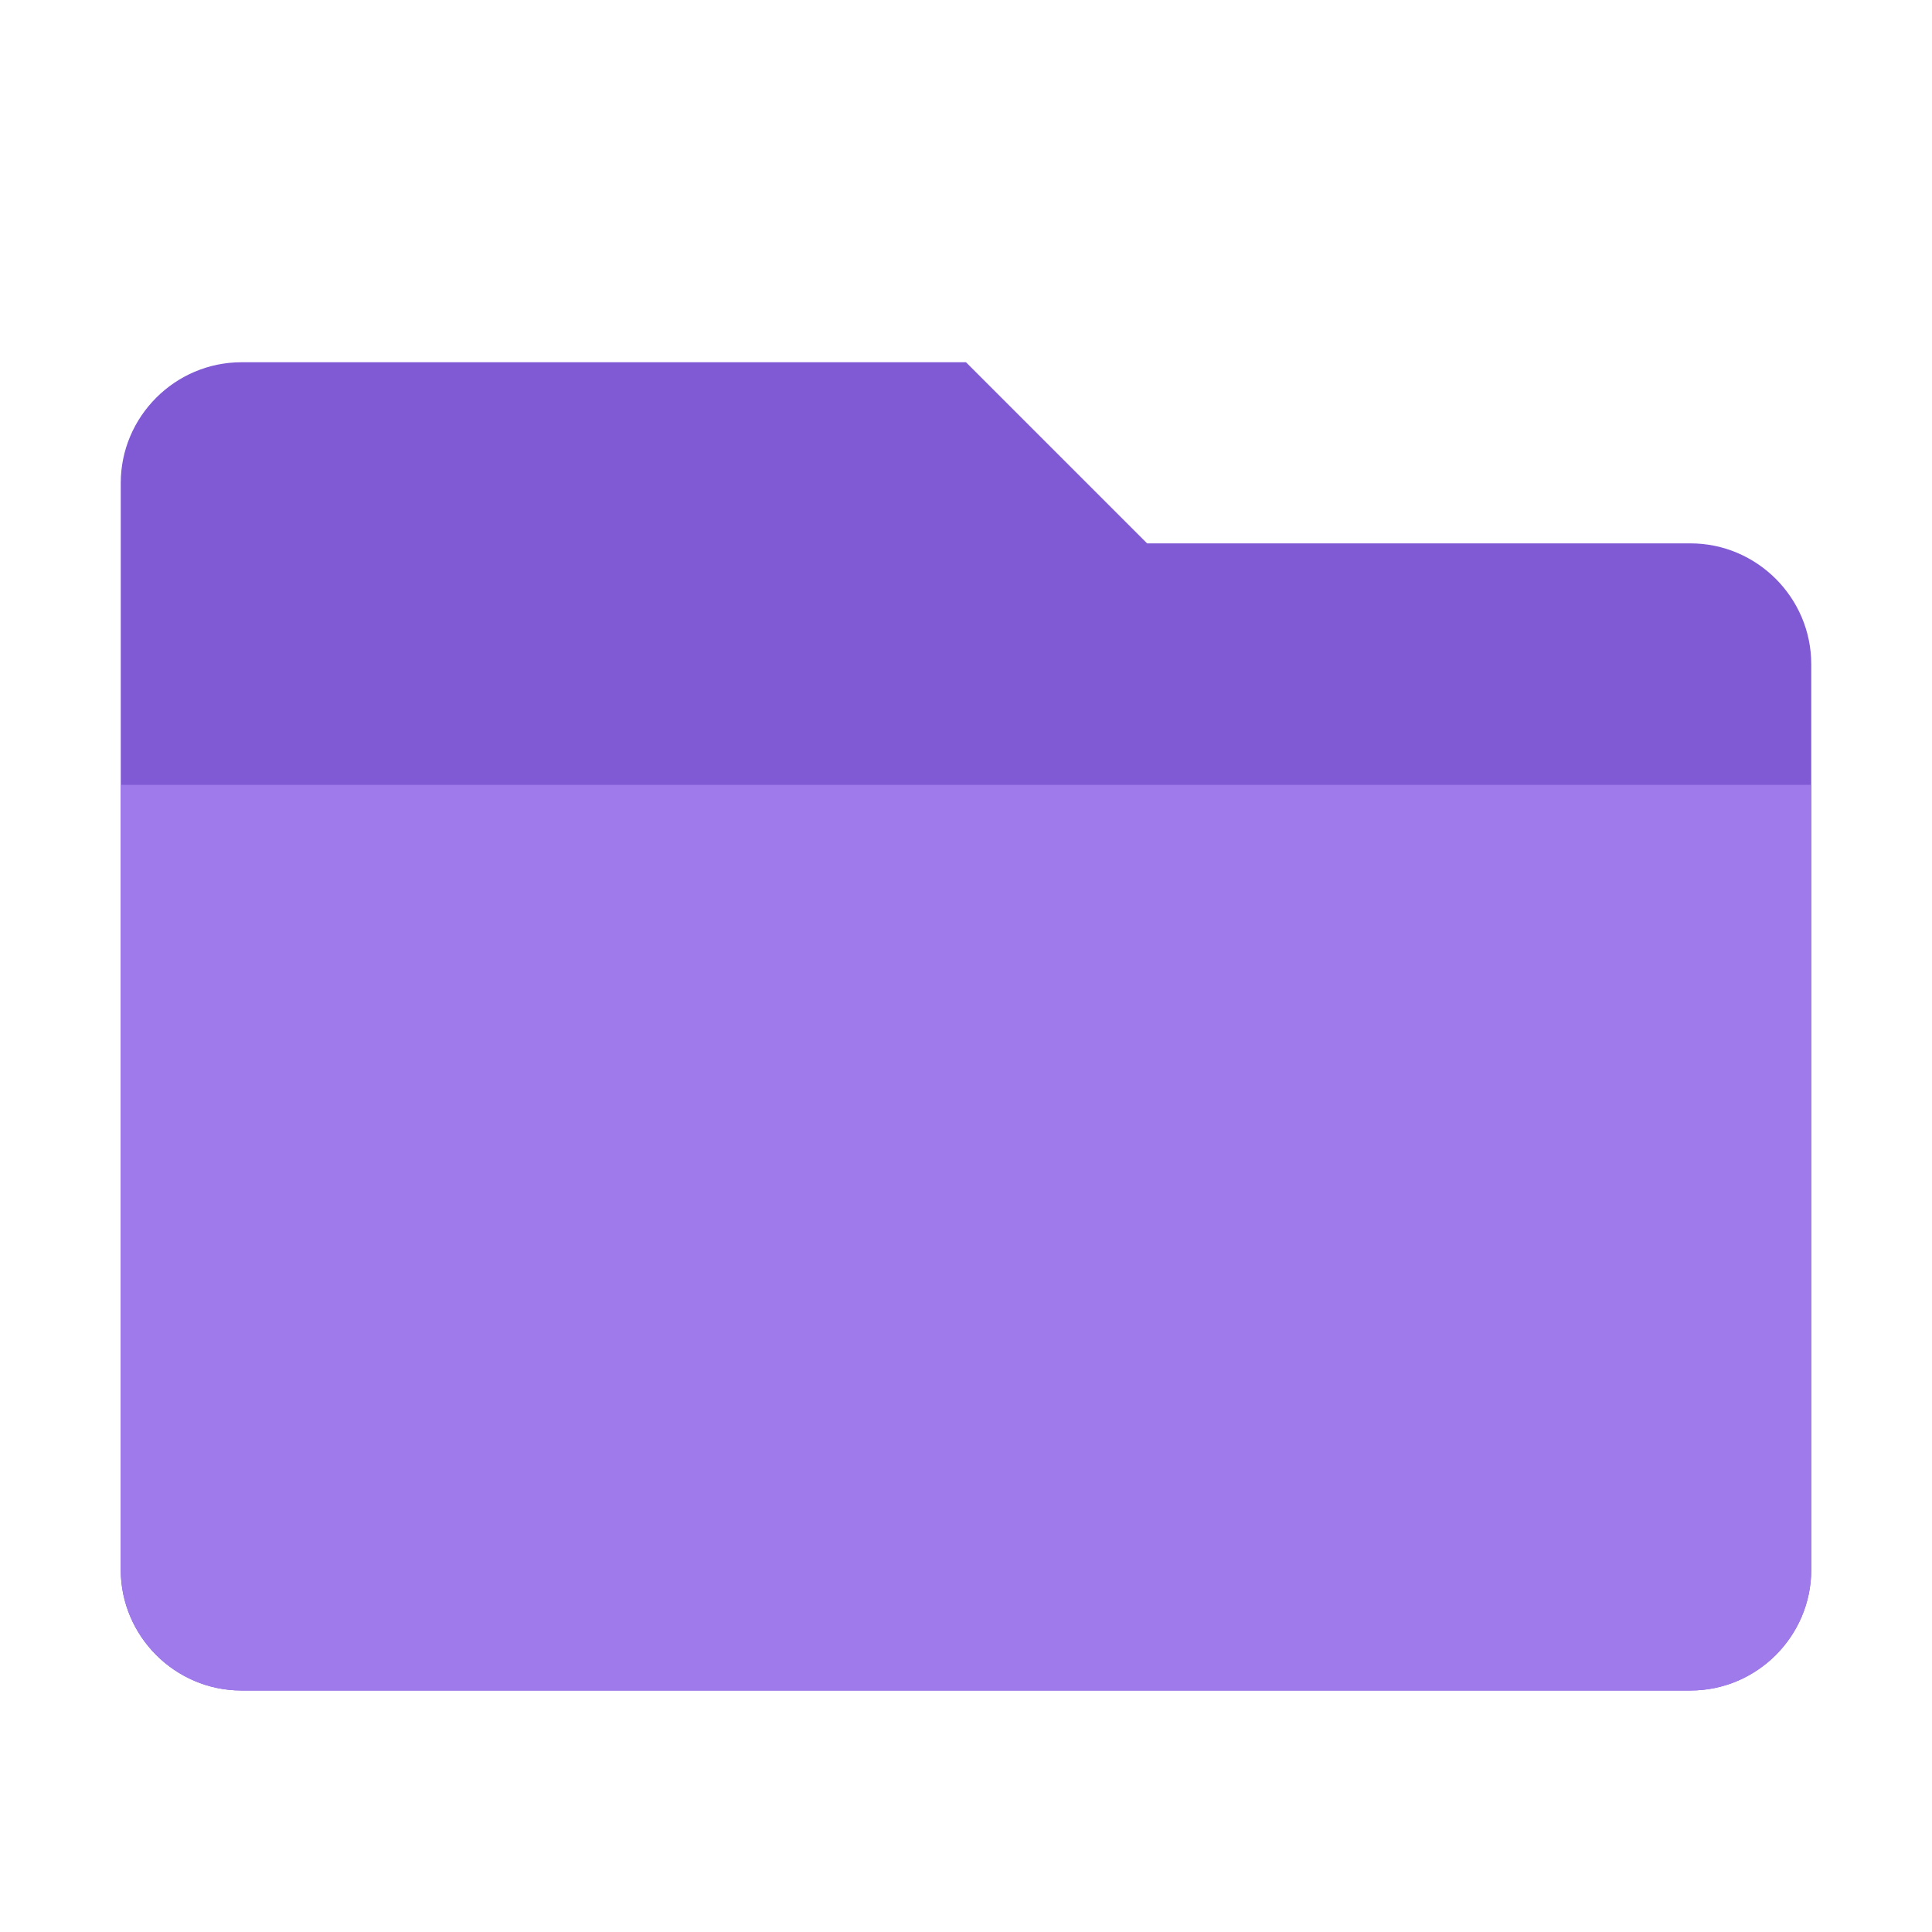
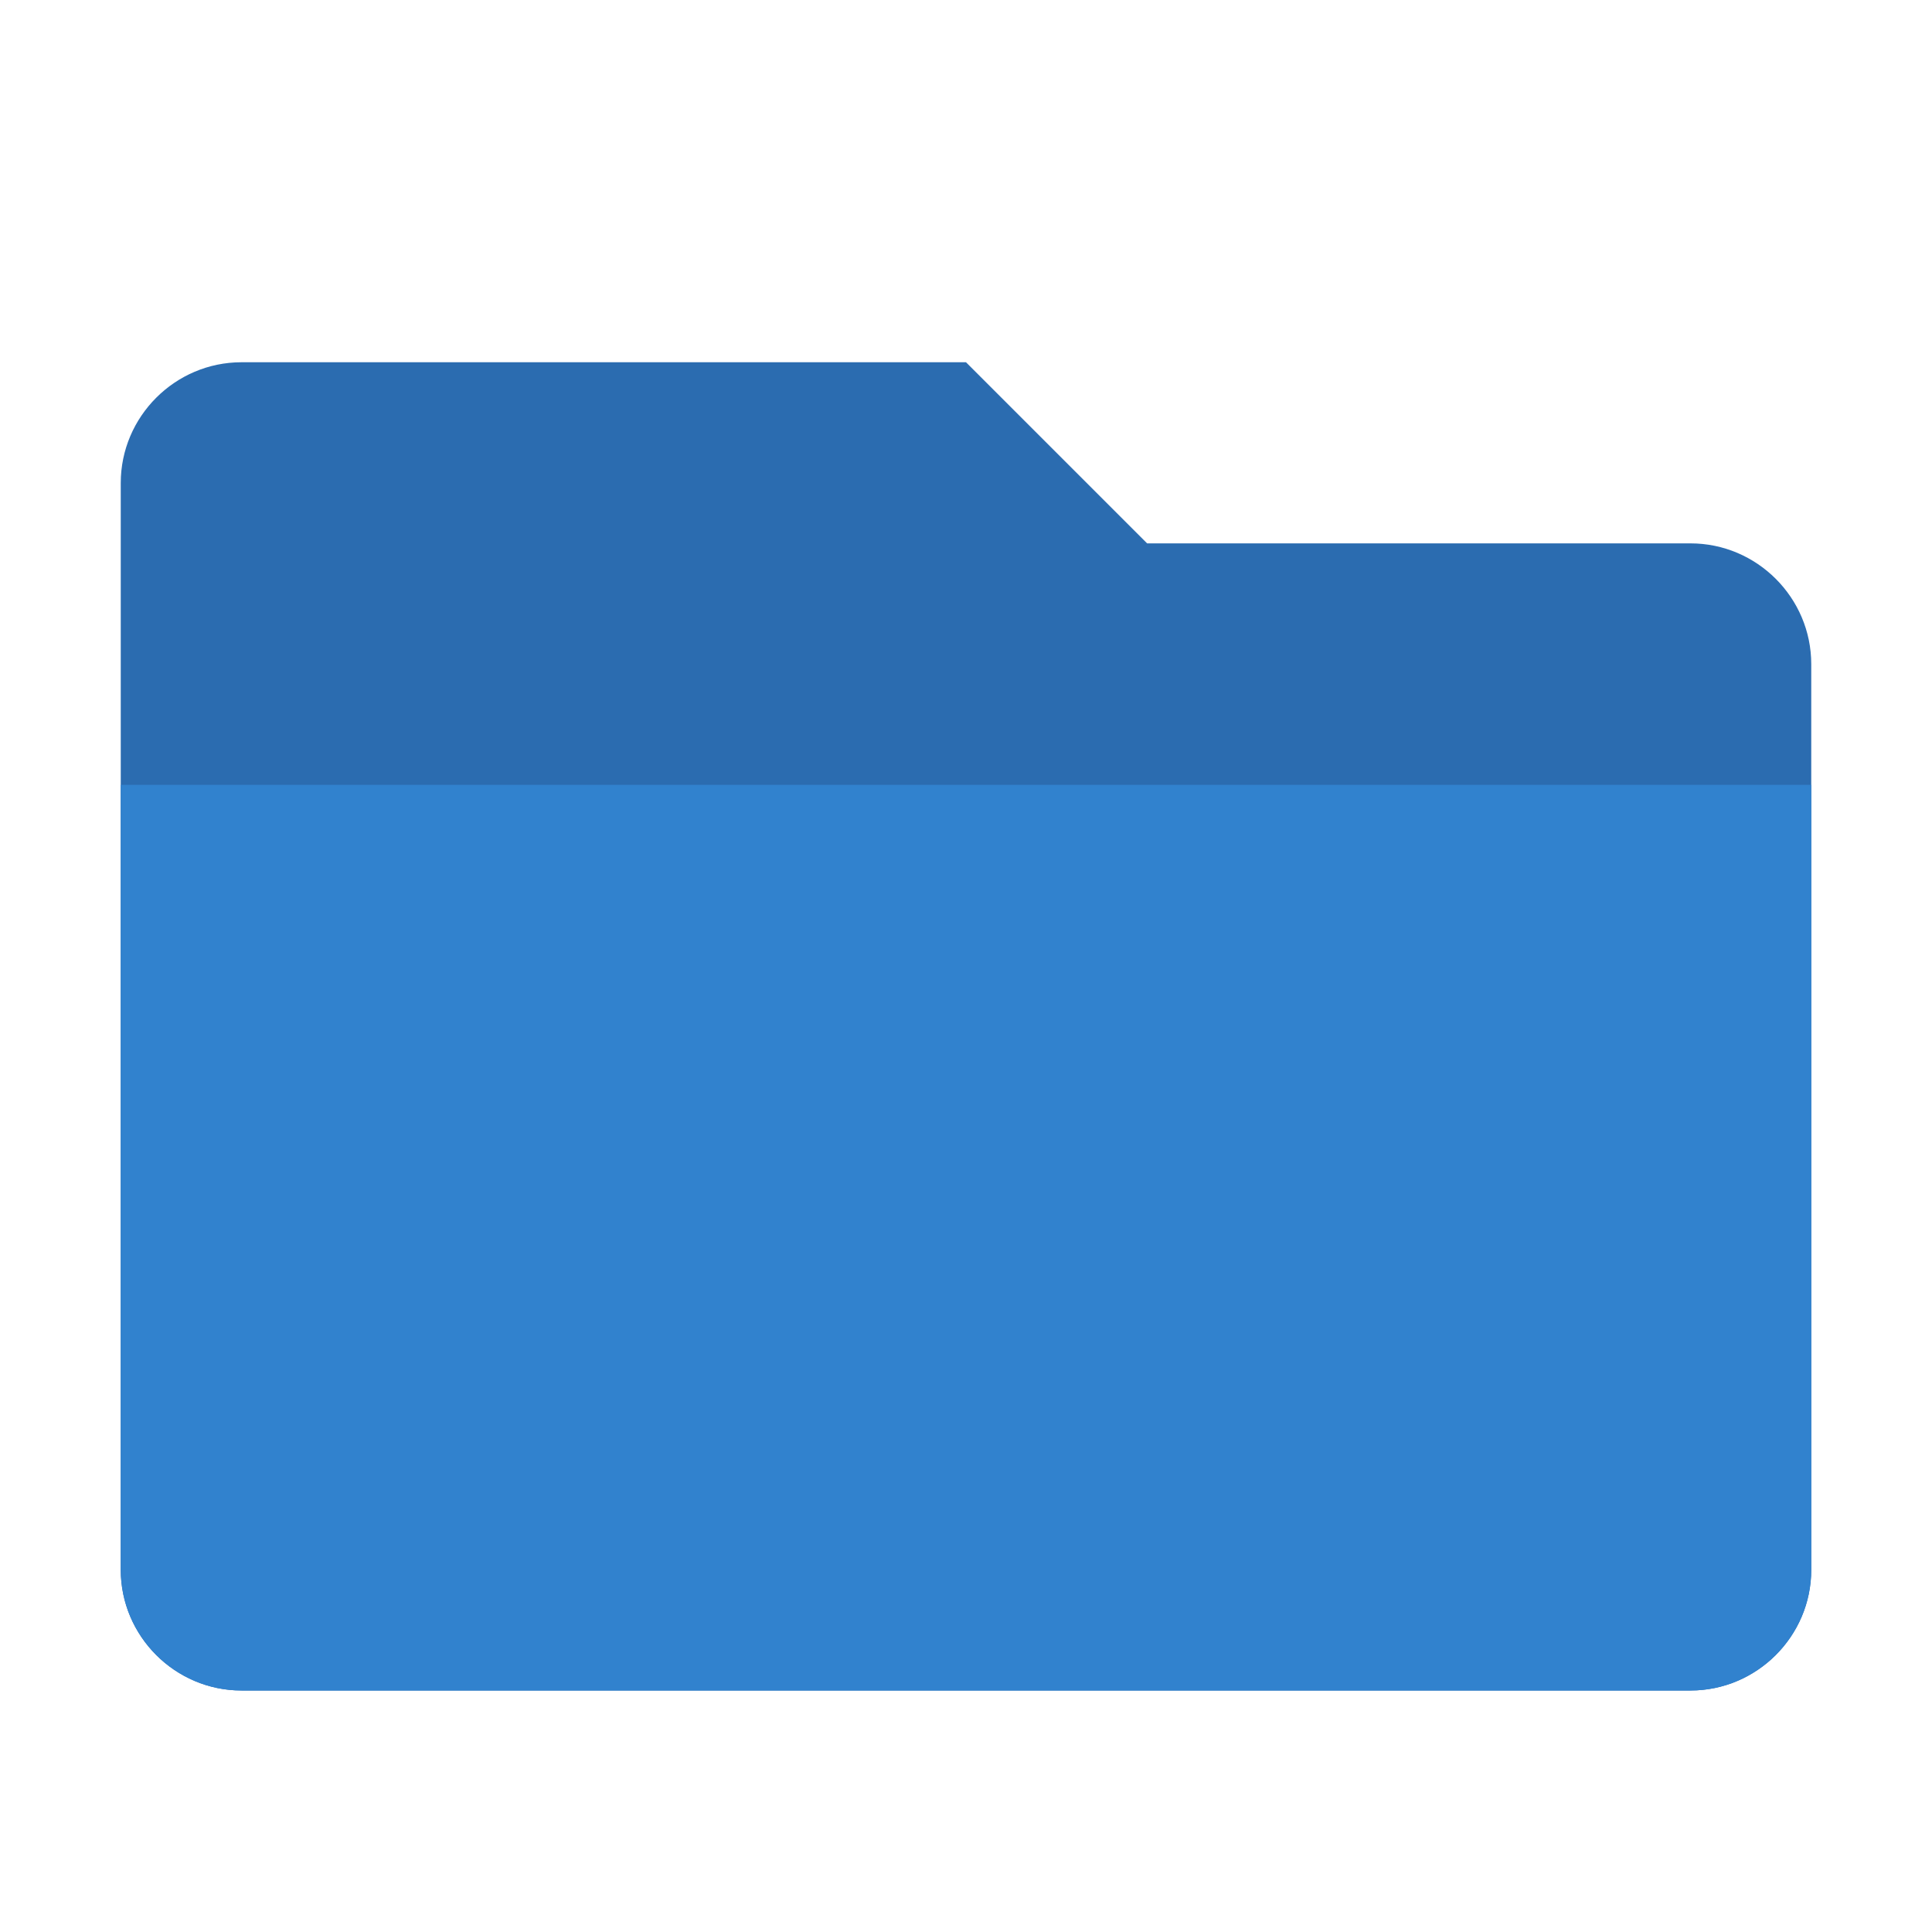
<svg xmlns="http://www.w3.org/2000/svg" viewBox="0 0 64 64">
-   <path d="M56 18H38l-6-6H8c-2.2 0-4 1.8-4 4v36c0 2.2 1.8 4 4 4h48c2.2 0 4-1.8 4-4V22c0-2.2-1.8-4-4-4z" fill="#805AD5" />
-   <path d="M60 26H4v26c0 2.2 1.8 4 4 4h48c2.2 0 4-1.8 4-4V26z" fill="#9F7AEA" />
+   <path d="M56 18H38l-6-6H8c-2.2 0-4 1.8-4 4v36c0 2.2 1.8 4 4 4h48c2.2 0 4-1.8 4-4V22c0-2.2-1.8-4-4-4z" fill="#2B6CB0" />
+   <path d="M60 26H4v26c0 2.2 1.8 4 4 4h48c2.2 0 4-1.8 4-4V26z" fill="#3182CE" />
</svg>
